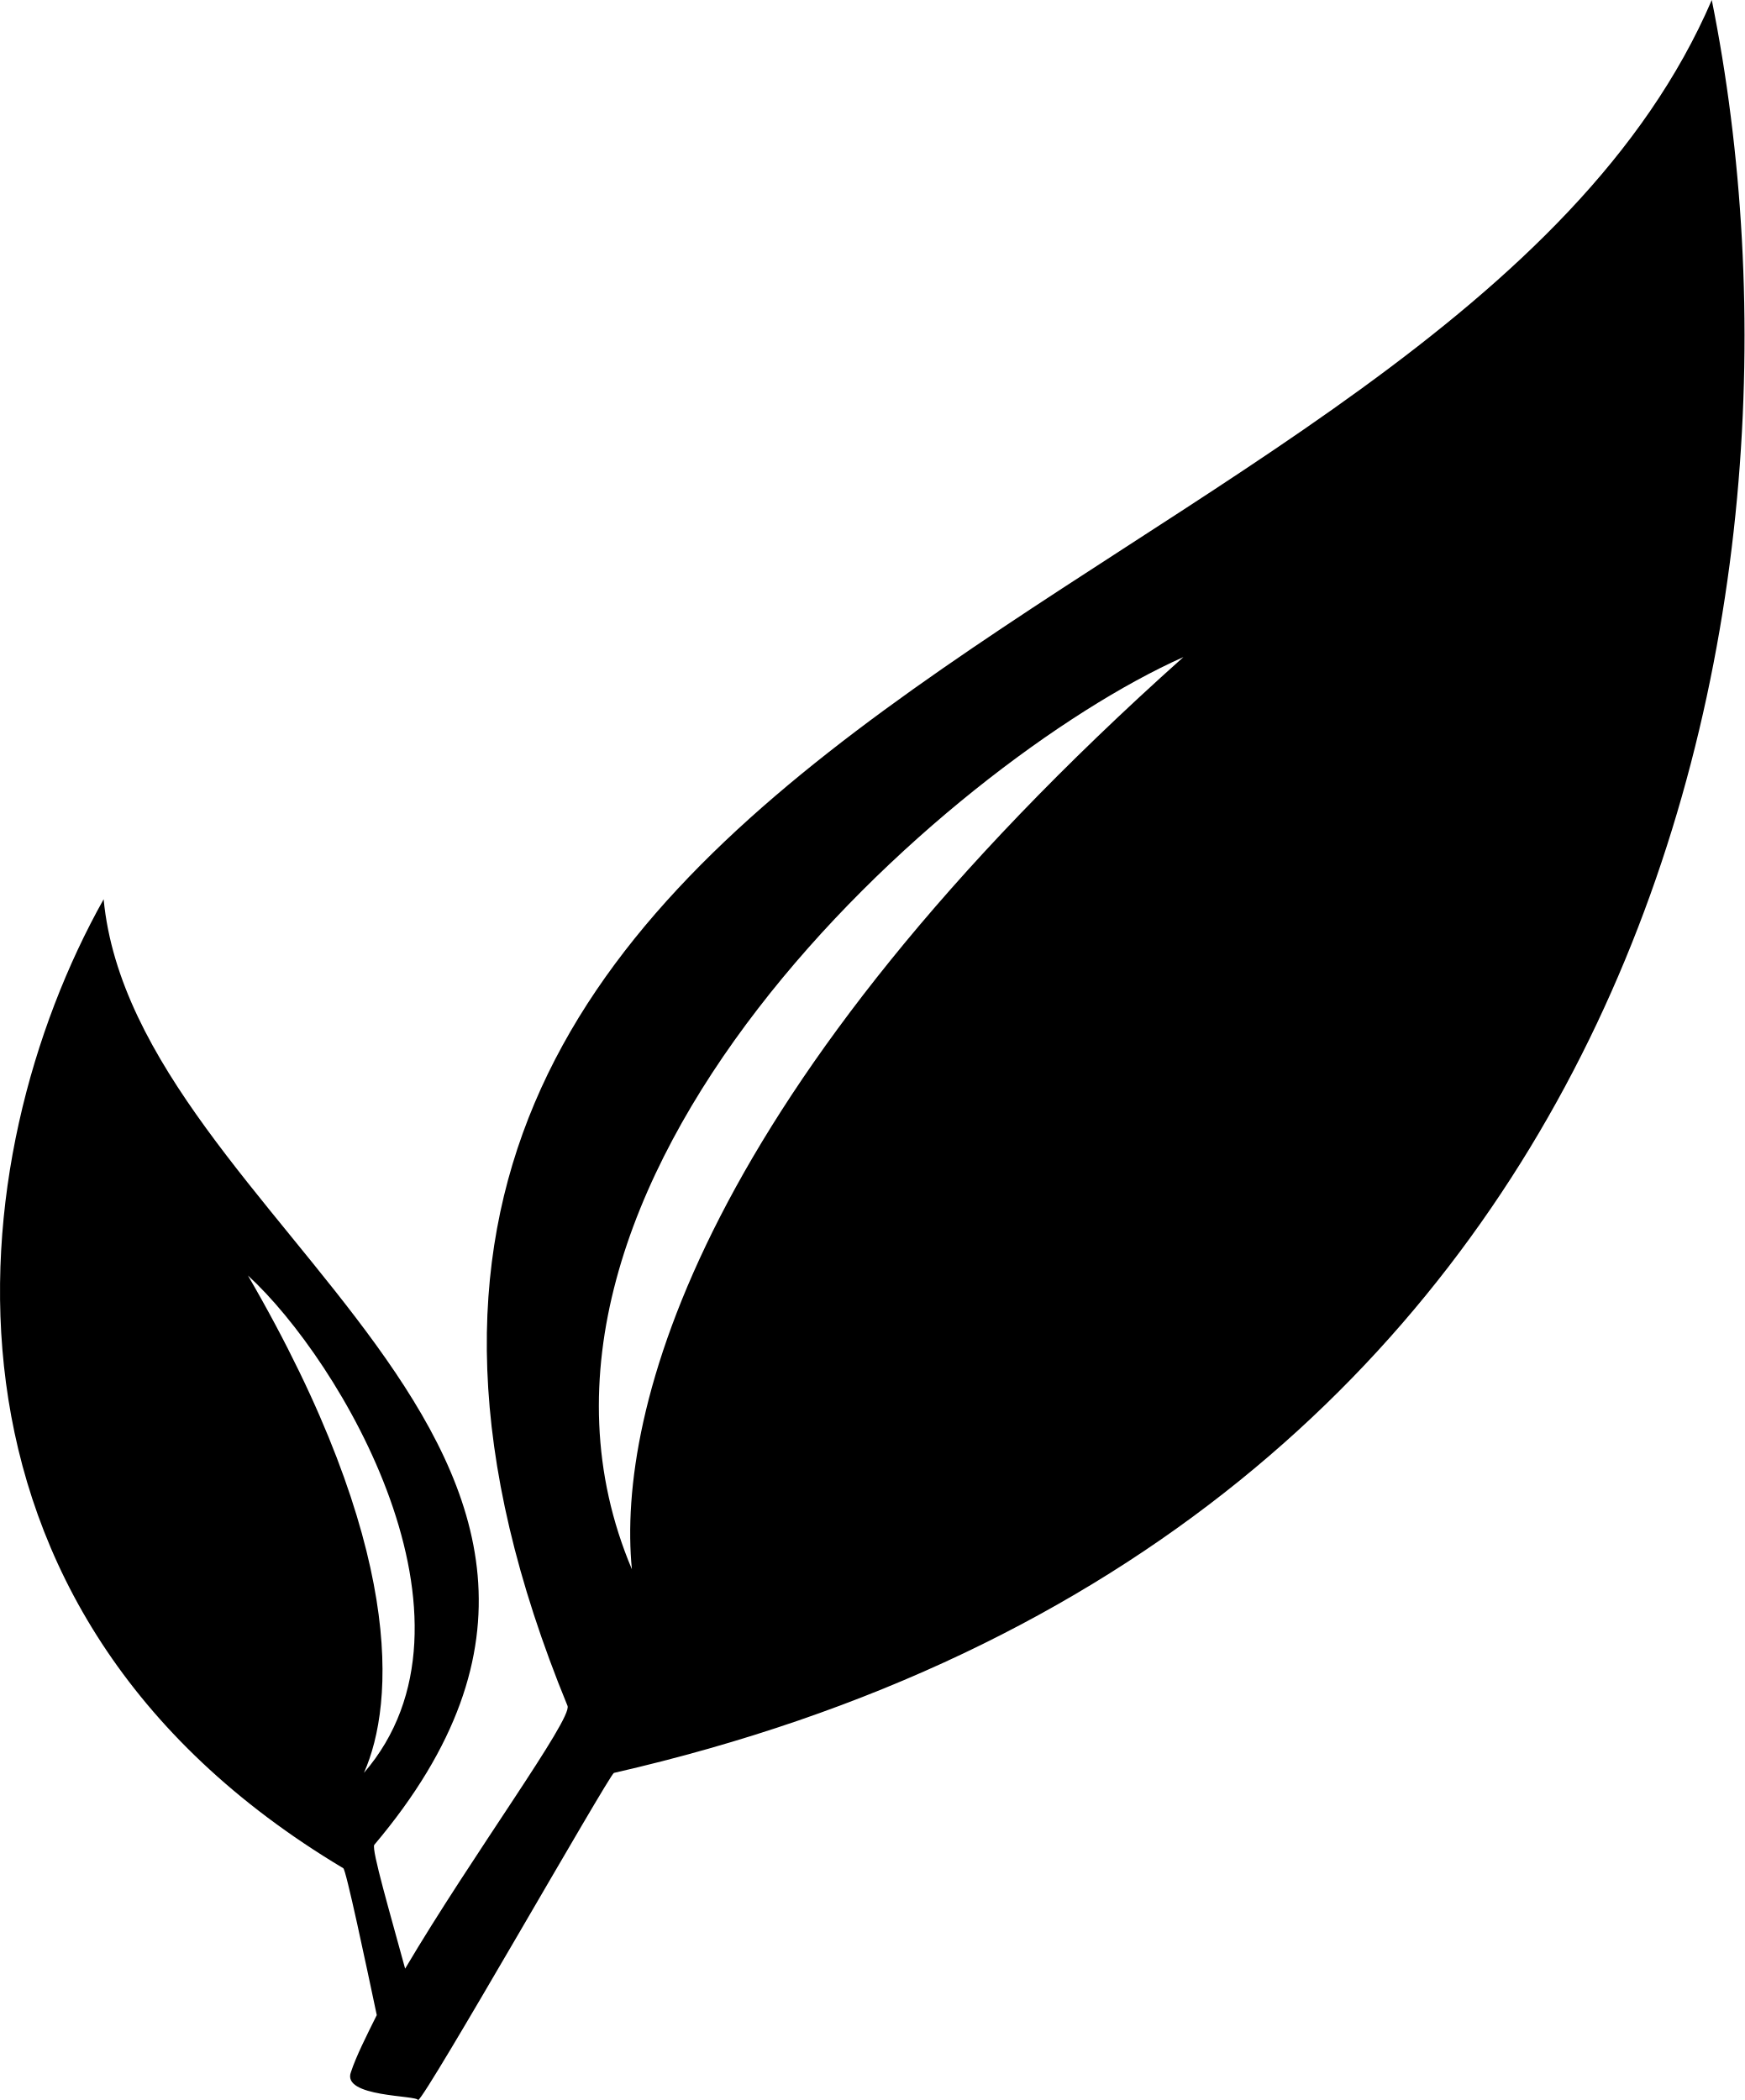
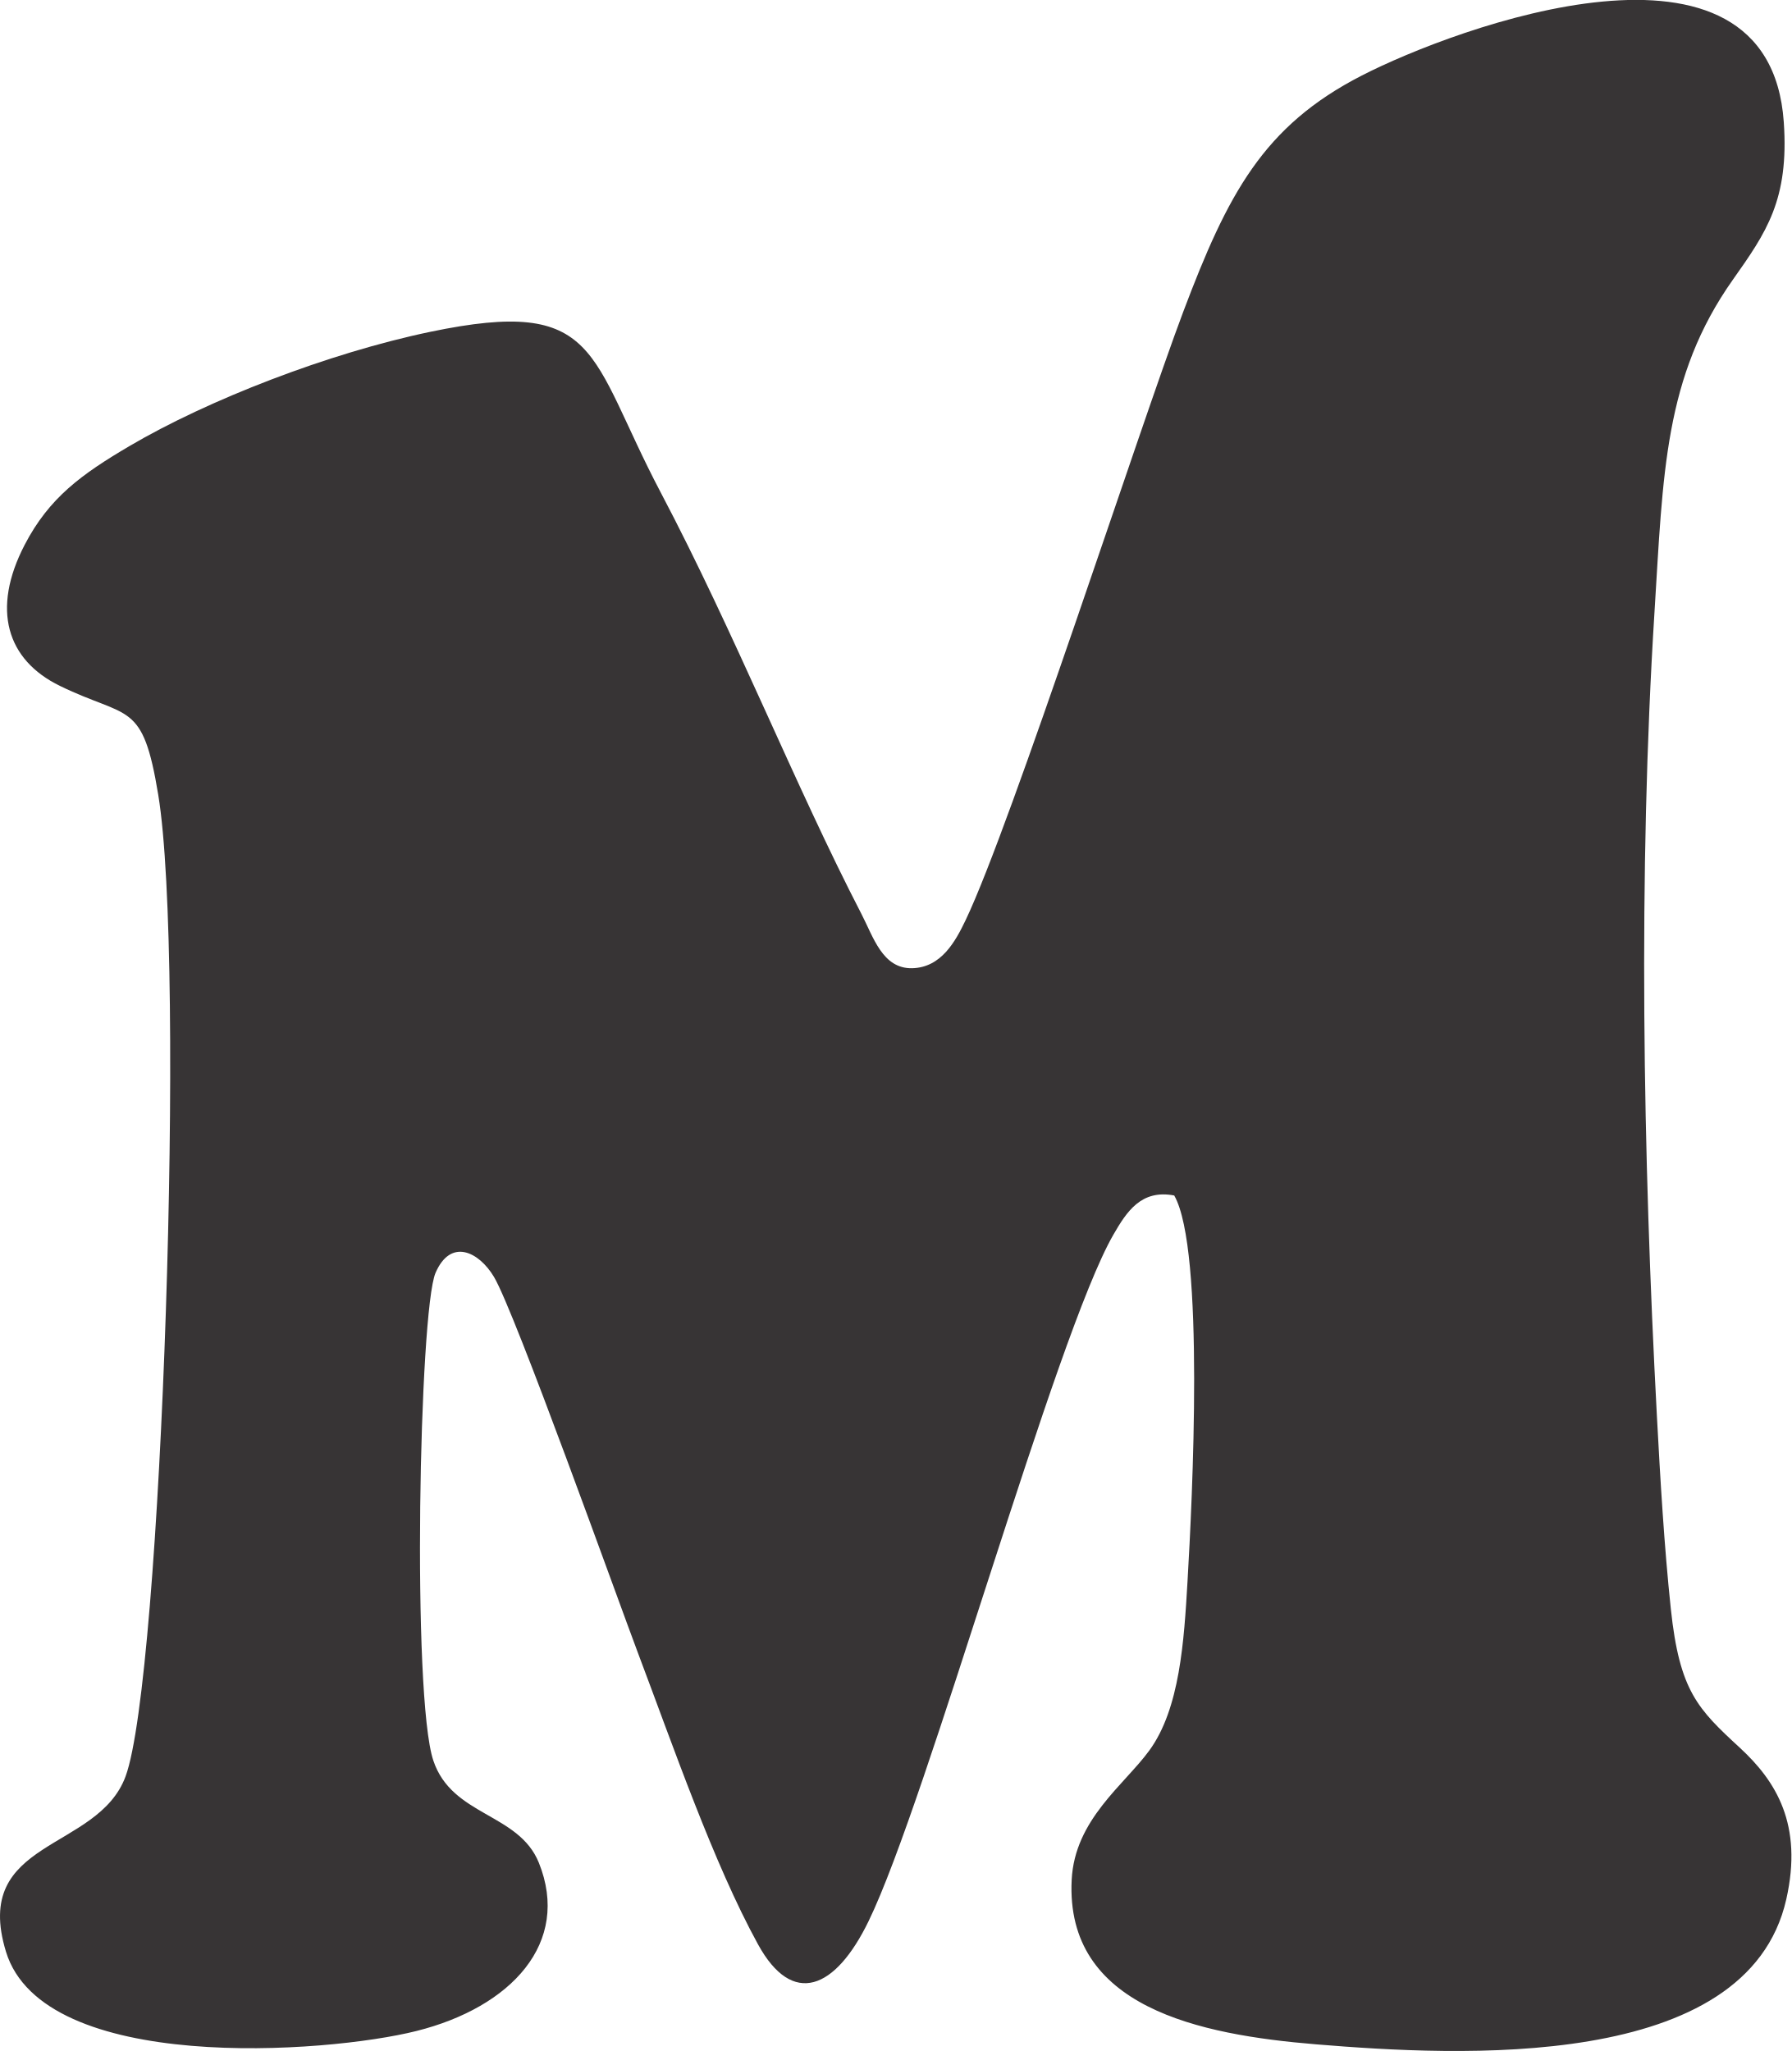
- <svg xmlns="http://www.w3.org/2000/svg" viewBox="0 0 198.4 238.9" style="enable-background:new 0 0 198.4 238.9" xml:space="preserve">
-   <path d="M194.7 0C164.211 70.943 17.64 79.733 64.55 194.06c.59 1.468-10.848 17-18.47 29.897-1.758-6.453-3.816-13.486-3.516-14.075 38.109-45.141-27.26-70.643-30.776-107.583-16.423 29.318-22.286 80.623 27.25 110.23.29 0 2.637 11.138 3.816 16.712-1.169 2.348-2.348 4.695-2.927 6.454-1.168 2.926 7.622 2.637 7.622 3.226.879-.29 21.697-36.94 22.276-37.23C187.667 174.711 208.485 68.596 194.699 0zm-60.096 74.749c-55.11 49.246-64.49 85.897-62.732 103.777-18.47-43.682 35.772-91.76 62.732-103.777zM28.2 145.102c10.548 9.67 28.14 39.278 13.196 56.58 3.506-7.912 4.684-25.793-13.196-56.58z" />
+ <svg xmlns="http://www.w3.org/2000/svg" xml:space="preserve" width="18.535mm" height="21.224mm" version="1.1" shape-rendering="geometricPrecision" text-rendering="geometricPrecision" image-rendering="optimizeQuality" fill-rule="evenodd" clip-rule="evenodd" viewBox="0 0 287.96 329.74">
+   <g id="Layer_x0020_1">
+     <path fill="#373435" d="M188.77 192.23c4.91,8.69 2.88,49.05 2.12,62.01 -0.56,9.56 -1.22,20.46 -6.15,27.2 -4.05,5.54 -11.98,11.1 -12.47,20.77 -1.04,20.54 20.58,24.92 39.3,26.46 22.71,1.87 69.29,4.51 75.57,-23.32 2.72,-12.03 -1.66,-19 -7.44,-24.34 -6.8,-6.27 -9.72,-9.13 -11.12,-22.36 -1.07,-10.13 -1.69,-20.75 -2.24,-31.02 -2.24,-41.97 -3.02,-87.21 -0.39,-129.15 1.4,-22.33 1.54,-37.86 12.61,-53.52 5.36,-7.59 9.04,-12.82 8.18,-25.32 -2.36,-34.01 -52.87,-15.18 -67.83,-7.5 -15.86,8.13 -21.56,19.05 -28.71,37.99 -6.93,18.37 -27.66,82.5 -34.98,97.8 -1.63,3.41 -3.92,7.63 -8.6,7.73 -4.77,0.1 -6.23,-5.03 -8.16,-8.75 -10.68,-20.66 -20.31,-45.07 -32.28,-67.79 -11.66,-22.15 -9.6,-31.49 -36.98,-25.78 -16.4,3.42 -35.79,10.96 -48.4,18.38 -7.69,4.53 -12.9,8.29 -16.84,15.88 -5.38,10.37 -2.89,18.5 5.67,22.67 11.06,5.39 13.3,2.25 15.81,17.54 4.43,26.95 0.57,142.05 -5.26,157.79 -4.49,12.14 -24.79,9.96 -19.22,28.18 6.02,19.69 51.43,16.4 66,12.74 15.22,-3.82 24.84,-14.17 19.66,-27.04 -3.24,-8.04 -13.95,-7.45 -16.96,-16.42 -3.48,-10.35 -2.27,-72.34 0.35,-78.42 2.43,-5.63 6.95,-3.43 9.39,0.64 3.39,5.68 19.83,51.69 23.18,60.55 5.6,14.82 12.12,33.75 19.27,46.77 5.56,10.12 12.43,7.26 17.77,-3.73 9.46,-19.44 30.06,-94.26 39.36,-110.38 2.12,-3.67 4.45,-7.31 9.78,-6.29z" />
+   </g>
</svg>
